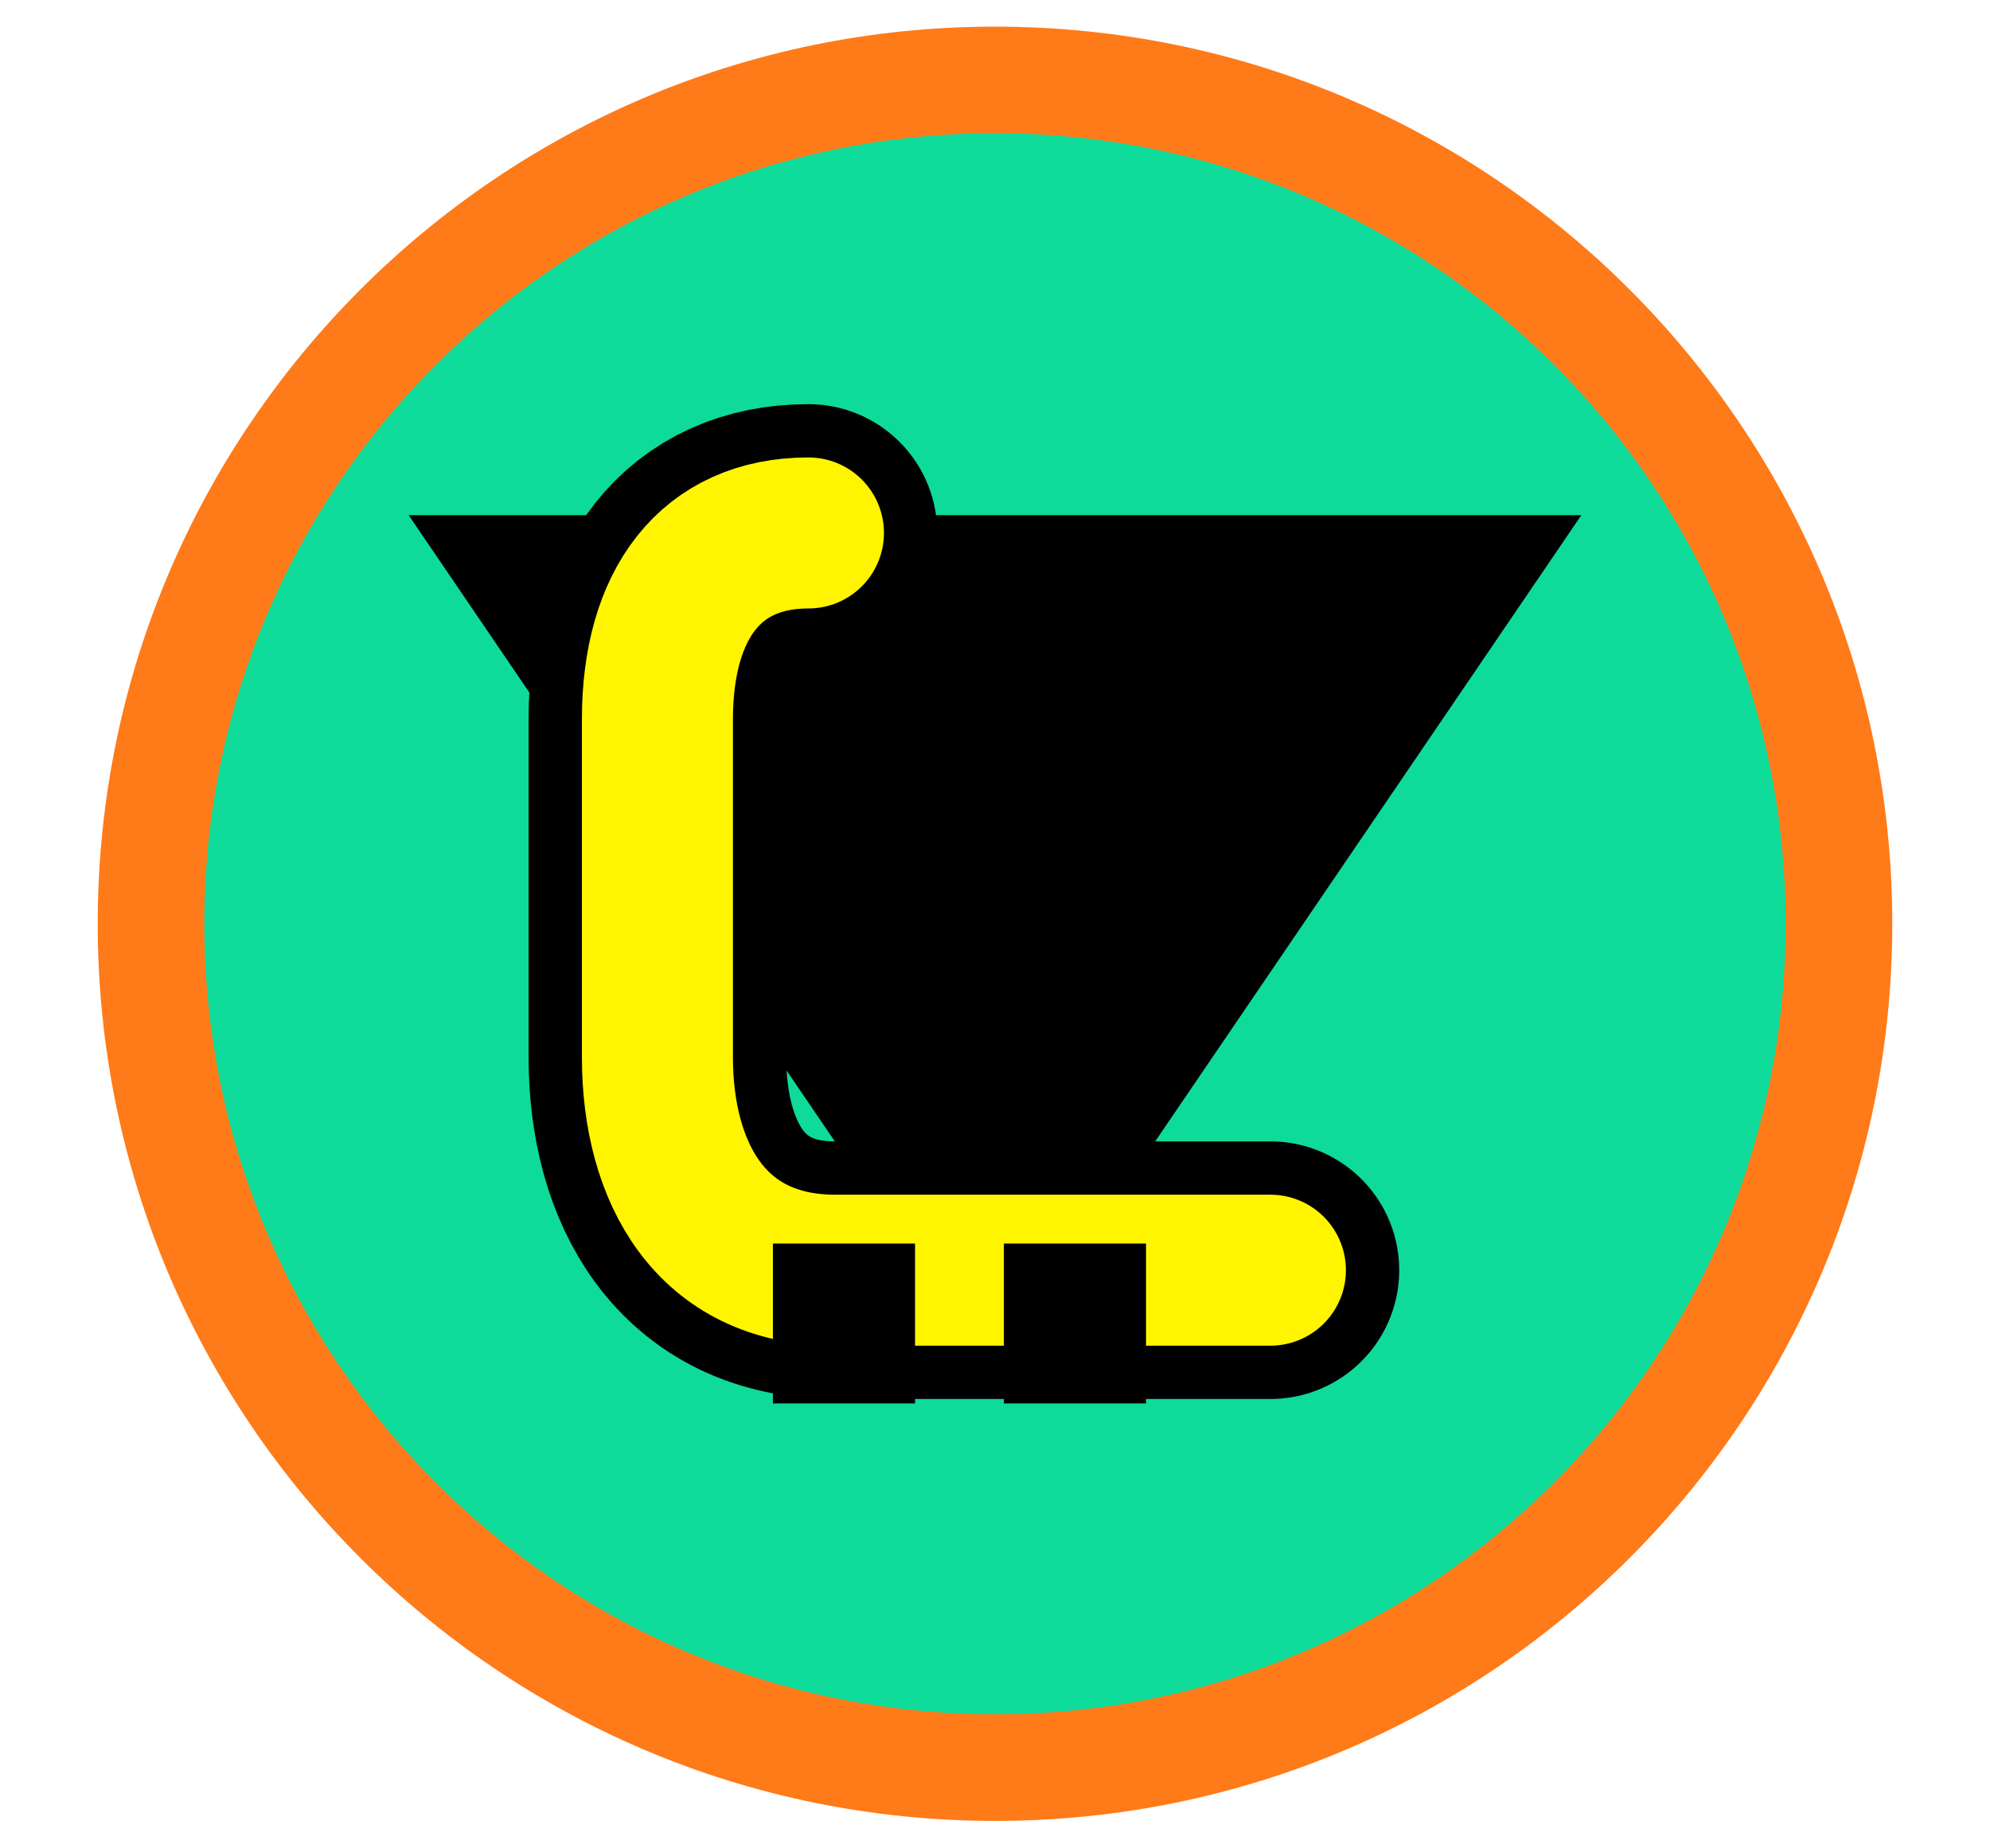
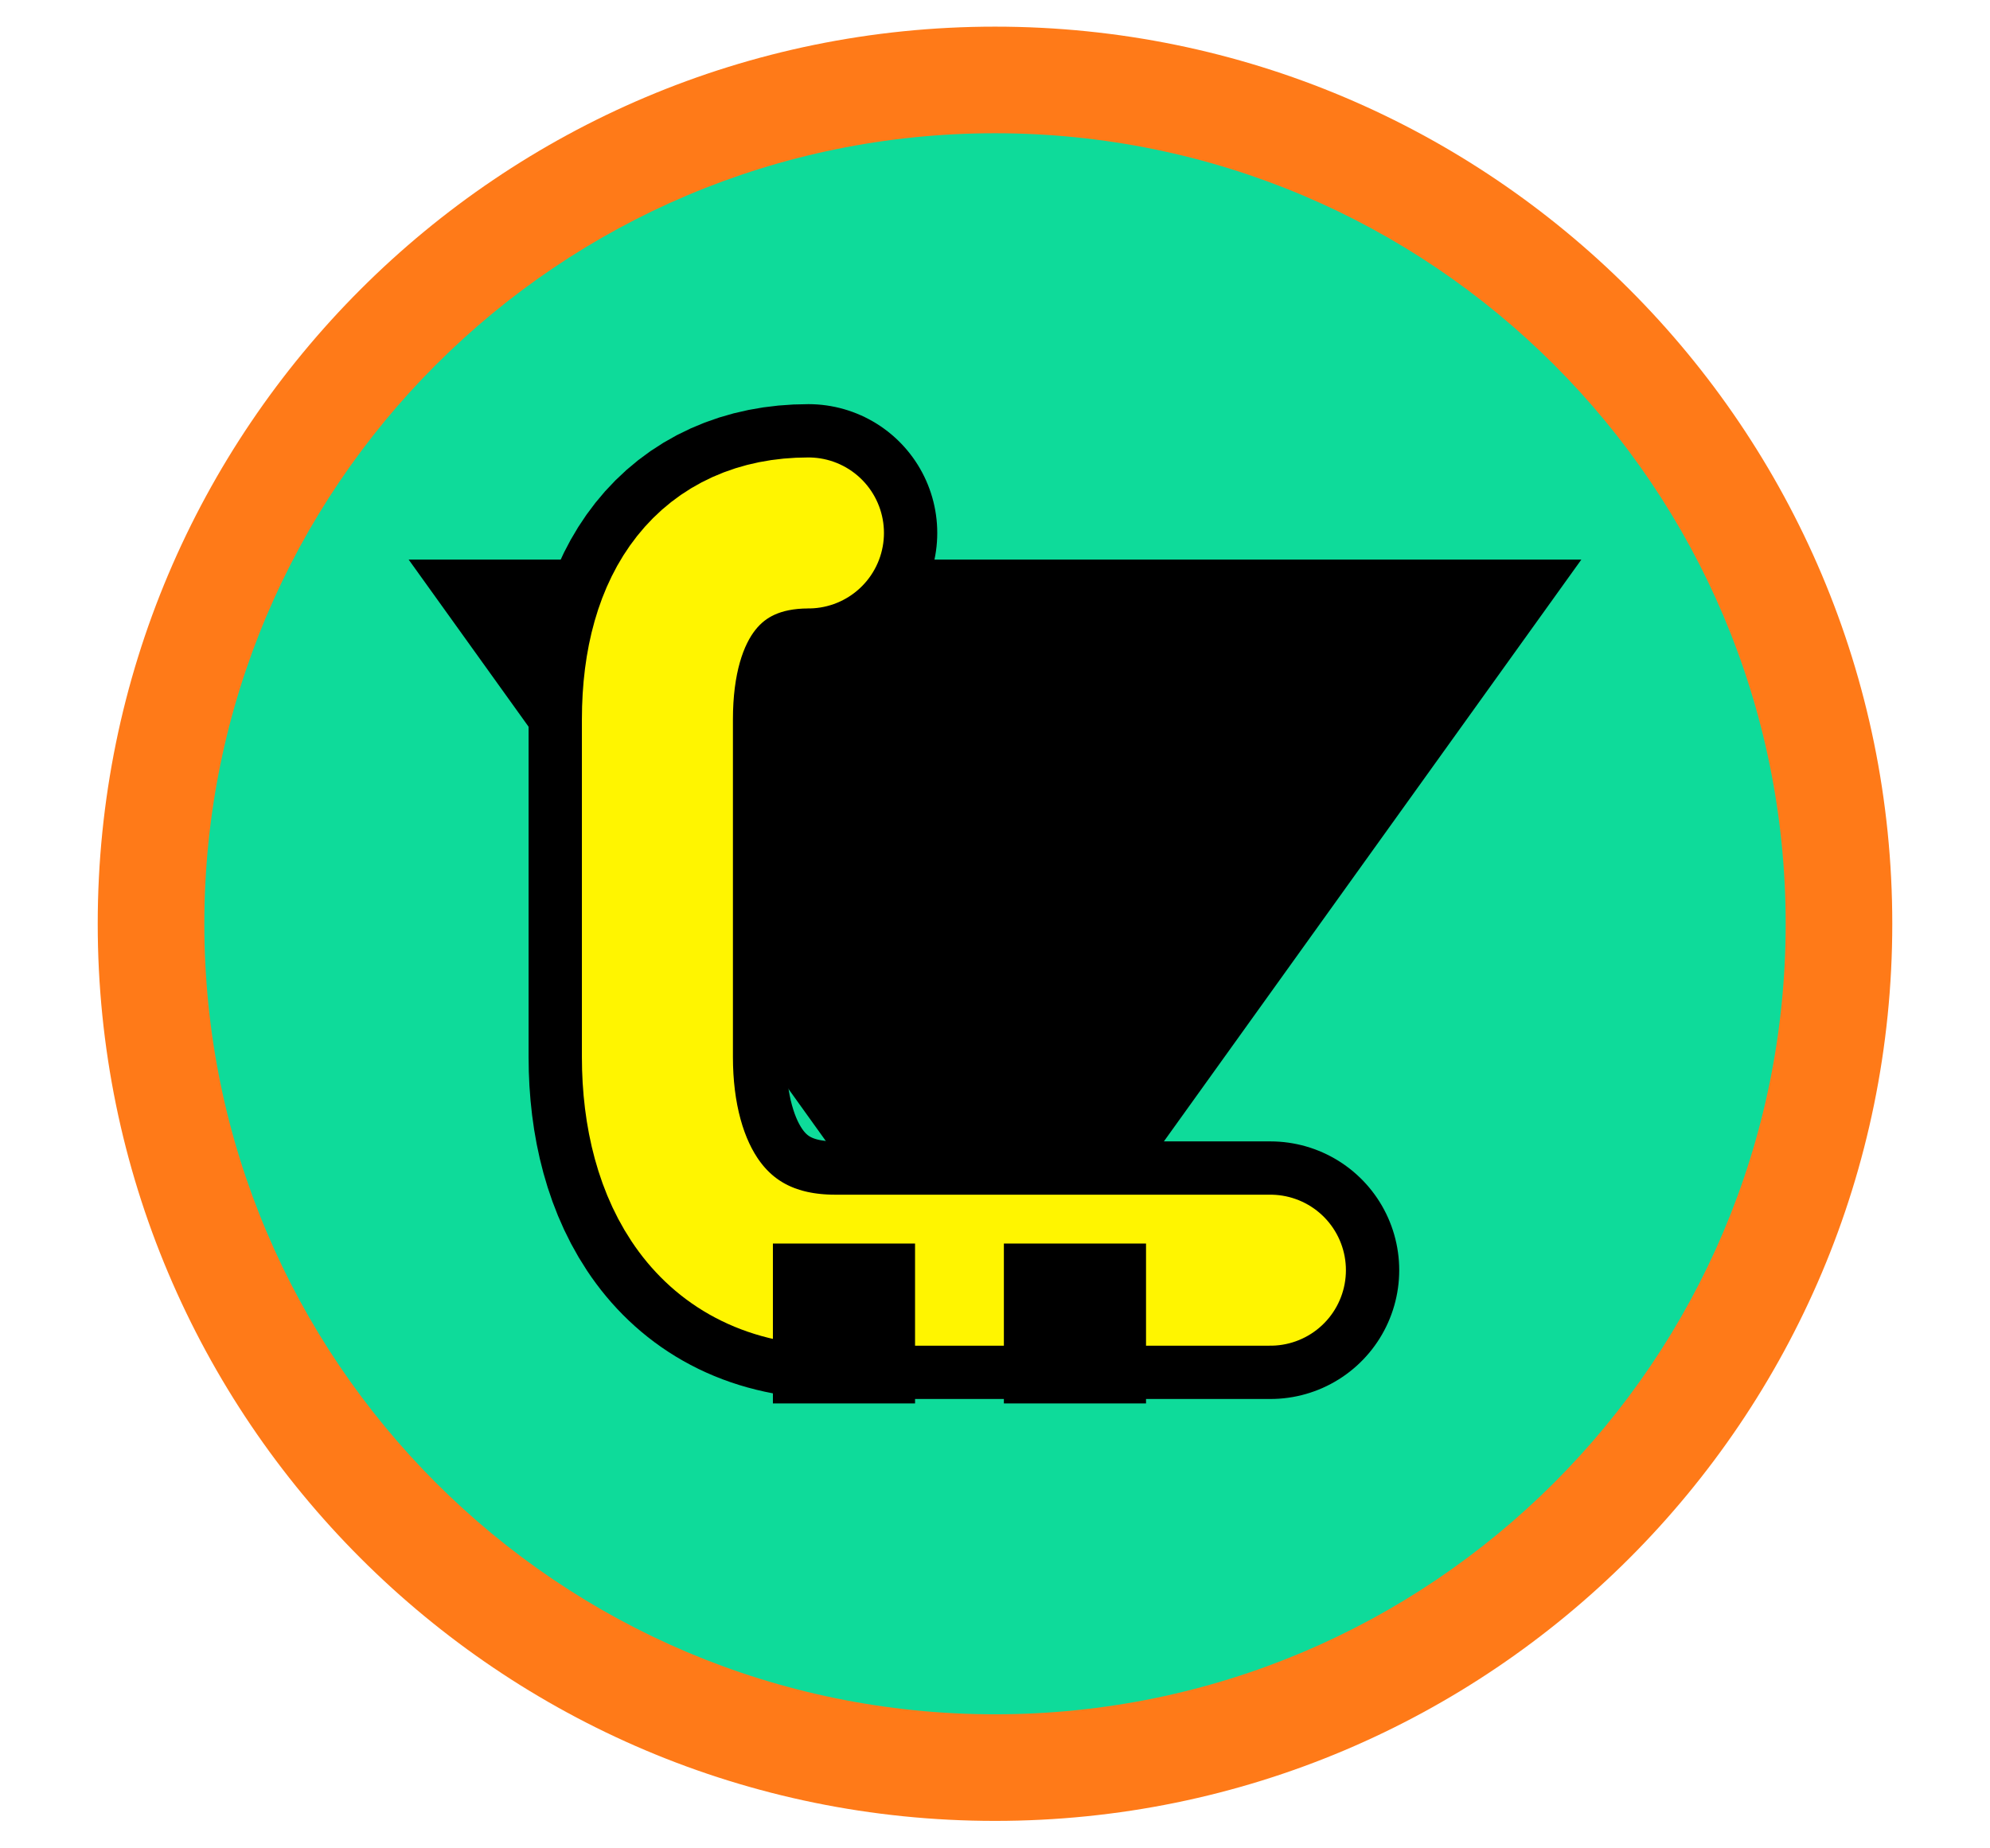
<svg xmlns="http://www.w3.org/2000/svg" width="224" height="208" viewBox="0 0 224 208">
  <circle cx="112" cy="104" r="101" fill="#FF7A18" />
  <circle cx="112" cy="104" r="89" fill="#0EDB9A" />
-   <path d="M46 58 L178 58 L112 155 Z" fill="#000000" />
+   <path d="M46 63 L178 63 L112 155 Z" fill="#000000" />
  <path d="M91 60        C80 60 74 68 74 81        L74 119        C74 132 80 143 94 143        L143 143" fill="none" stroke="#000000" stroke-width="29" stroke-linecap="round" stroke-linejoin="round" />
  <path d="M91 60        C80 60 74 68 74 81        L74 119        C74 132 80 143 94 143        L143 143" fill="none" stroke="#FFF500" stroke-width="17" stroke-linecap="round" stroke-linejoin="round" />
  <rect x="87" y="140" width="16" height="18" fill="#000000" />
  <rect x="113" y="140" width="16" height="18" fill="#000000" />
</svg>
